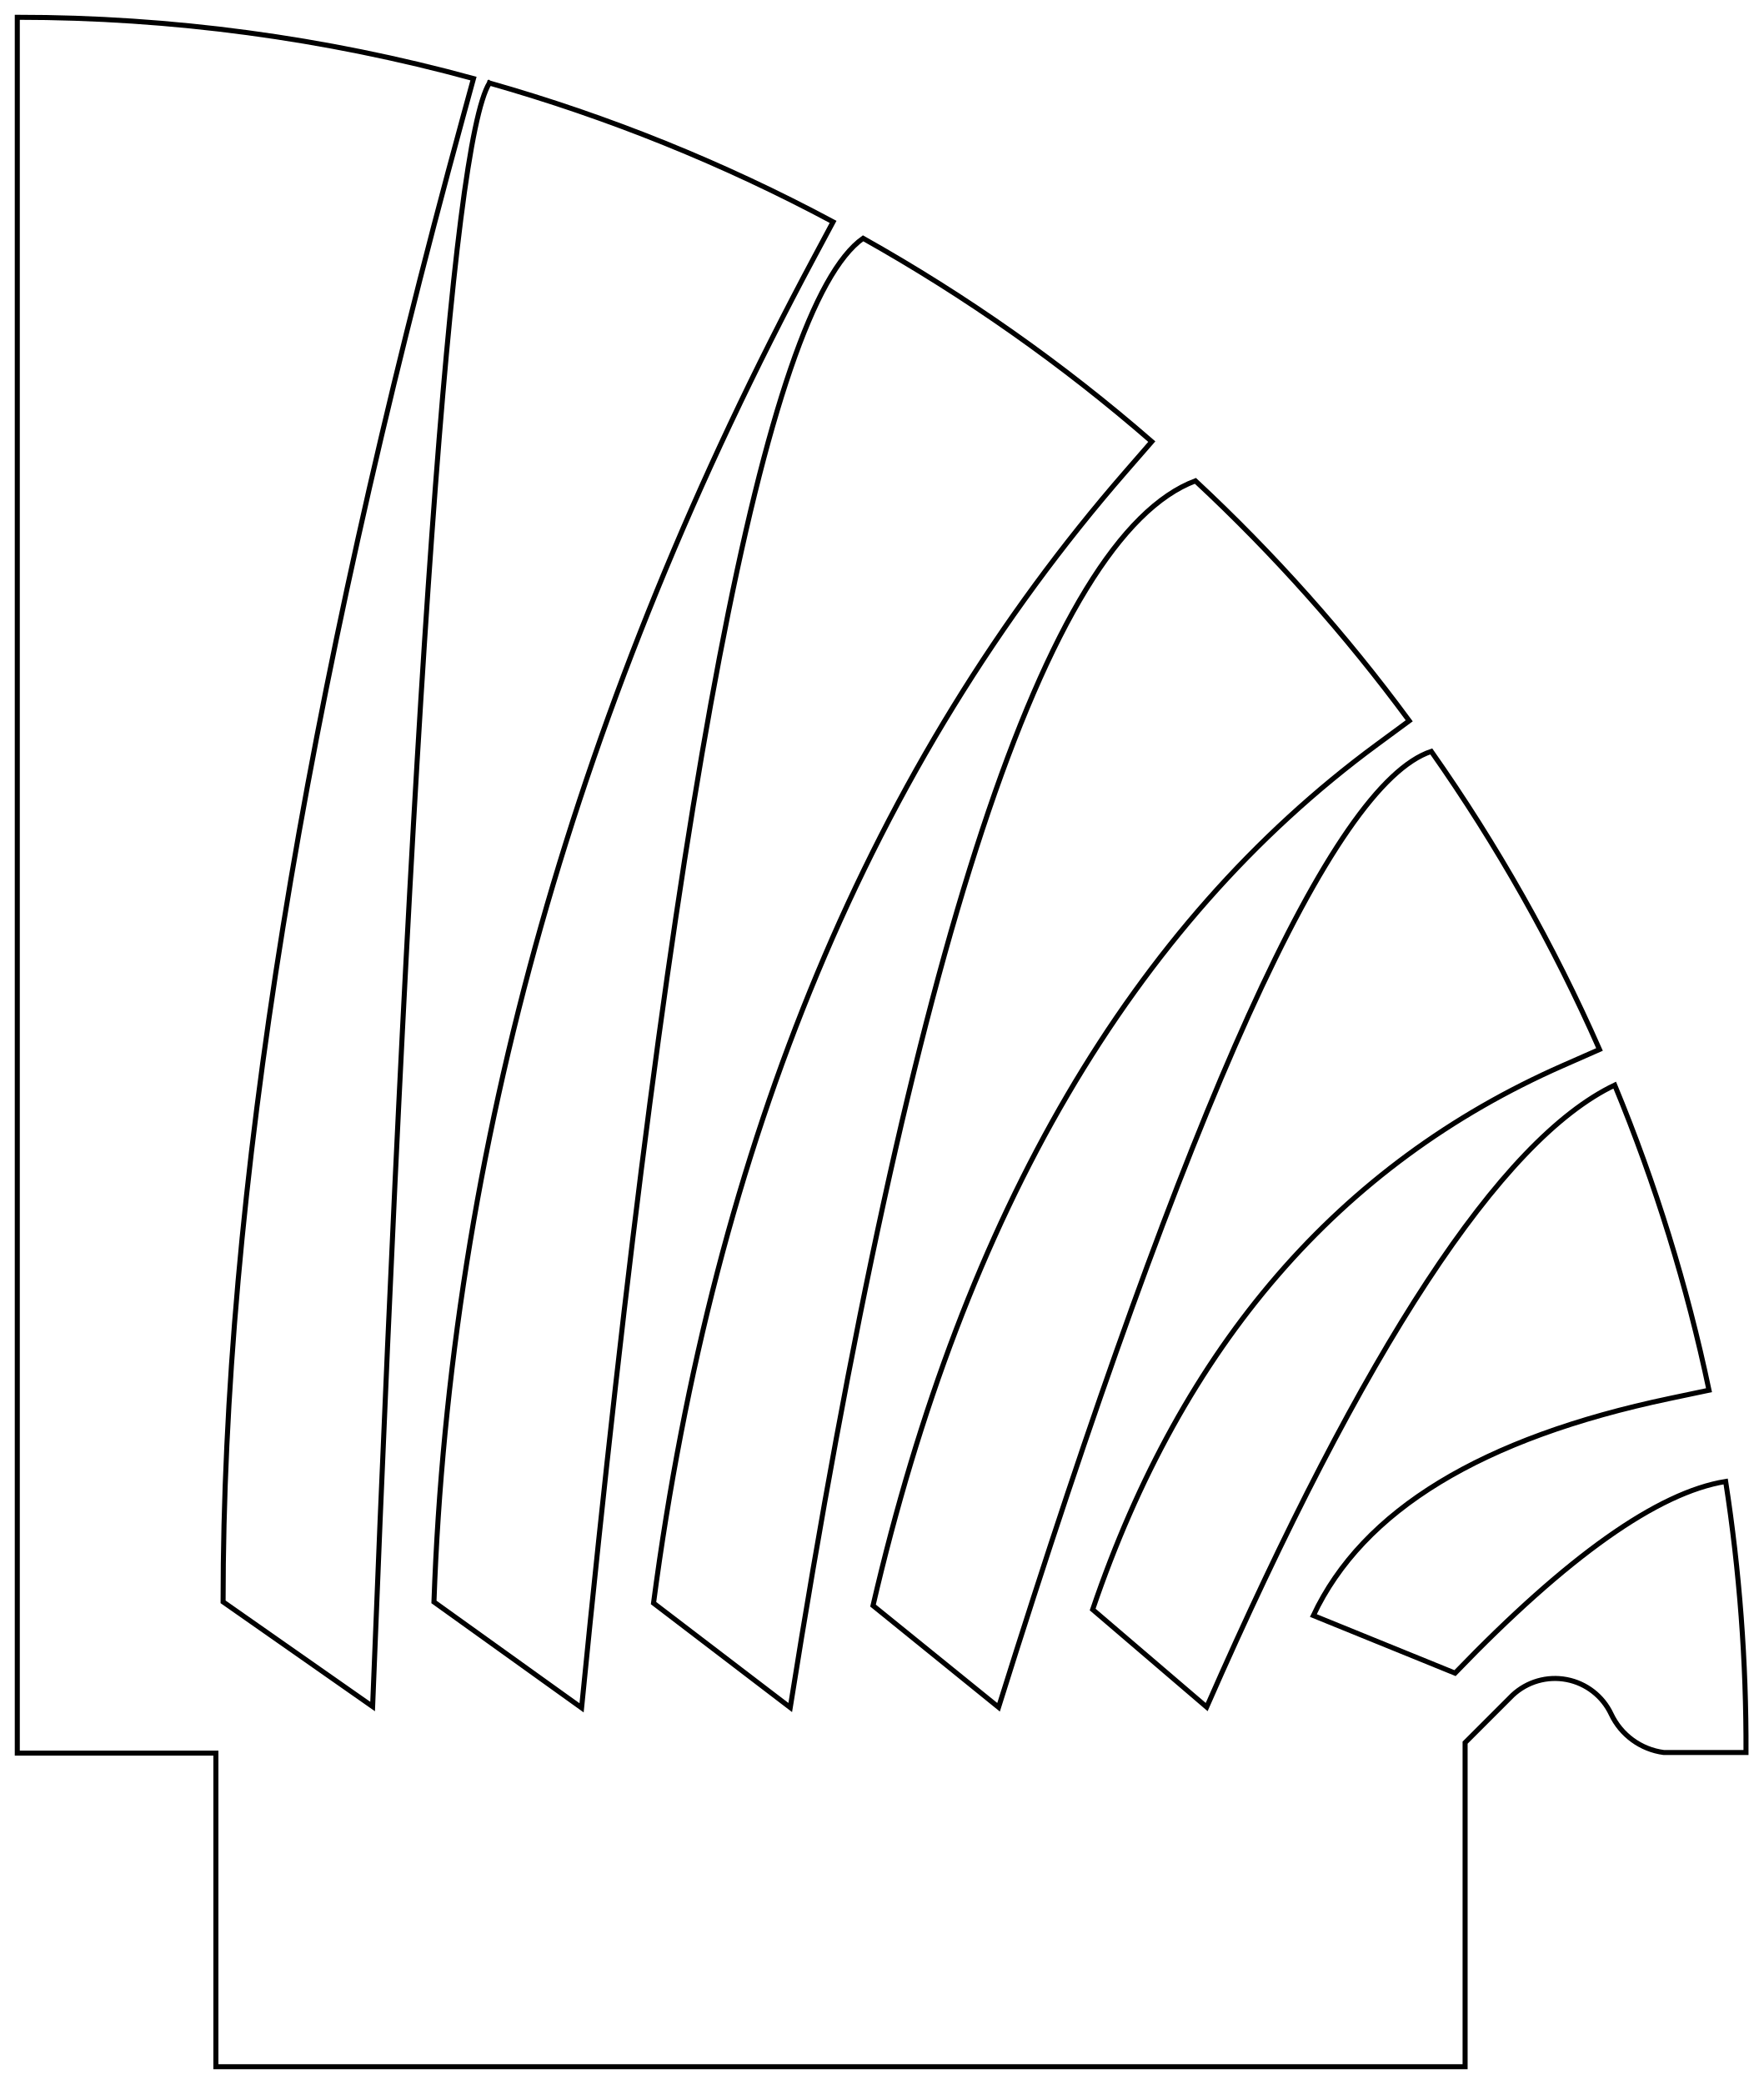
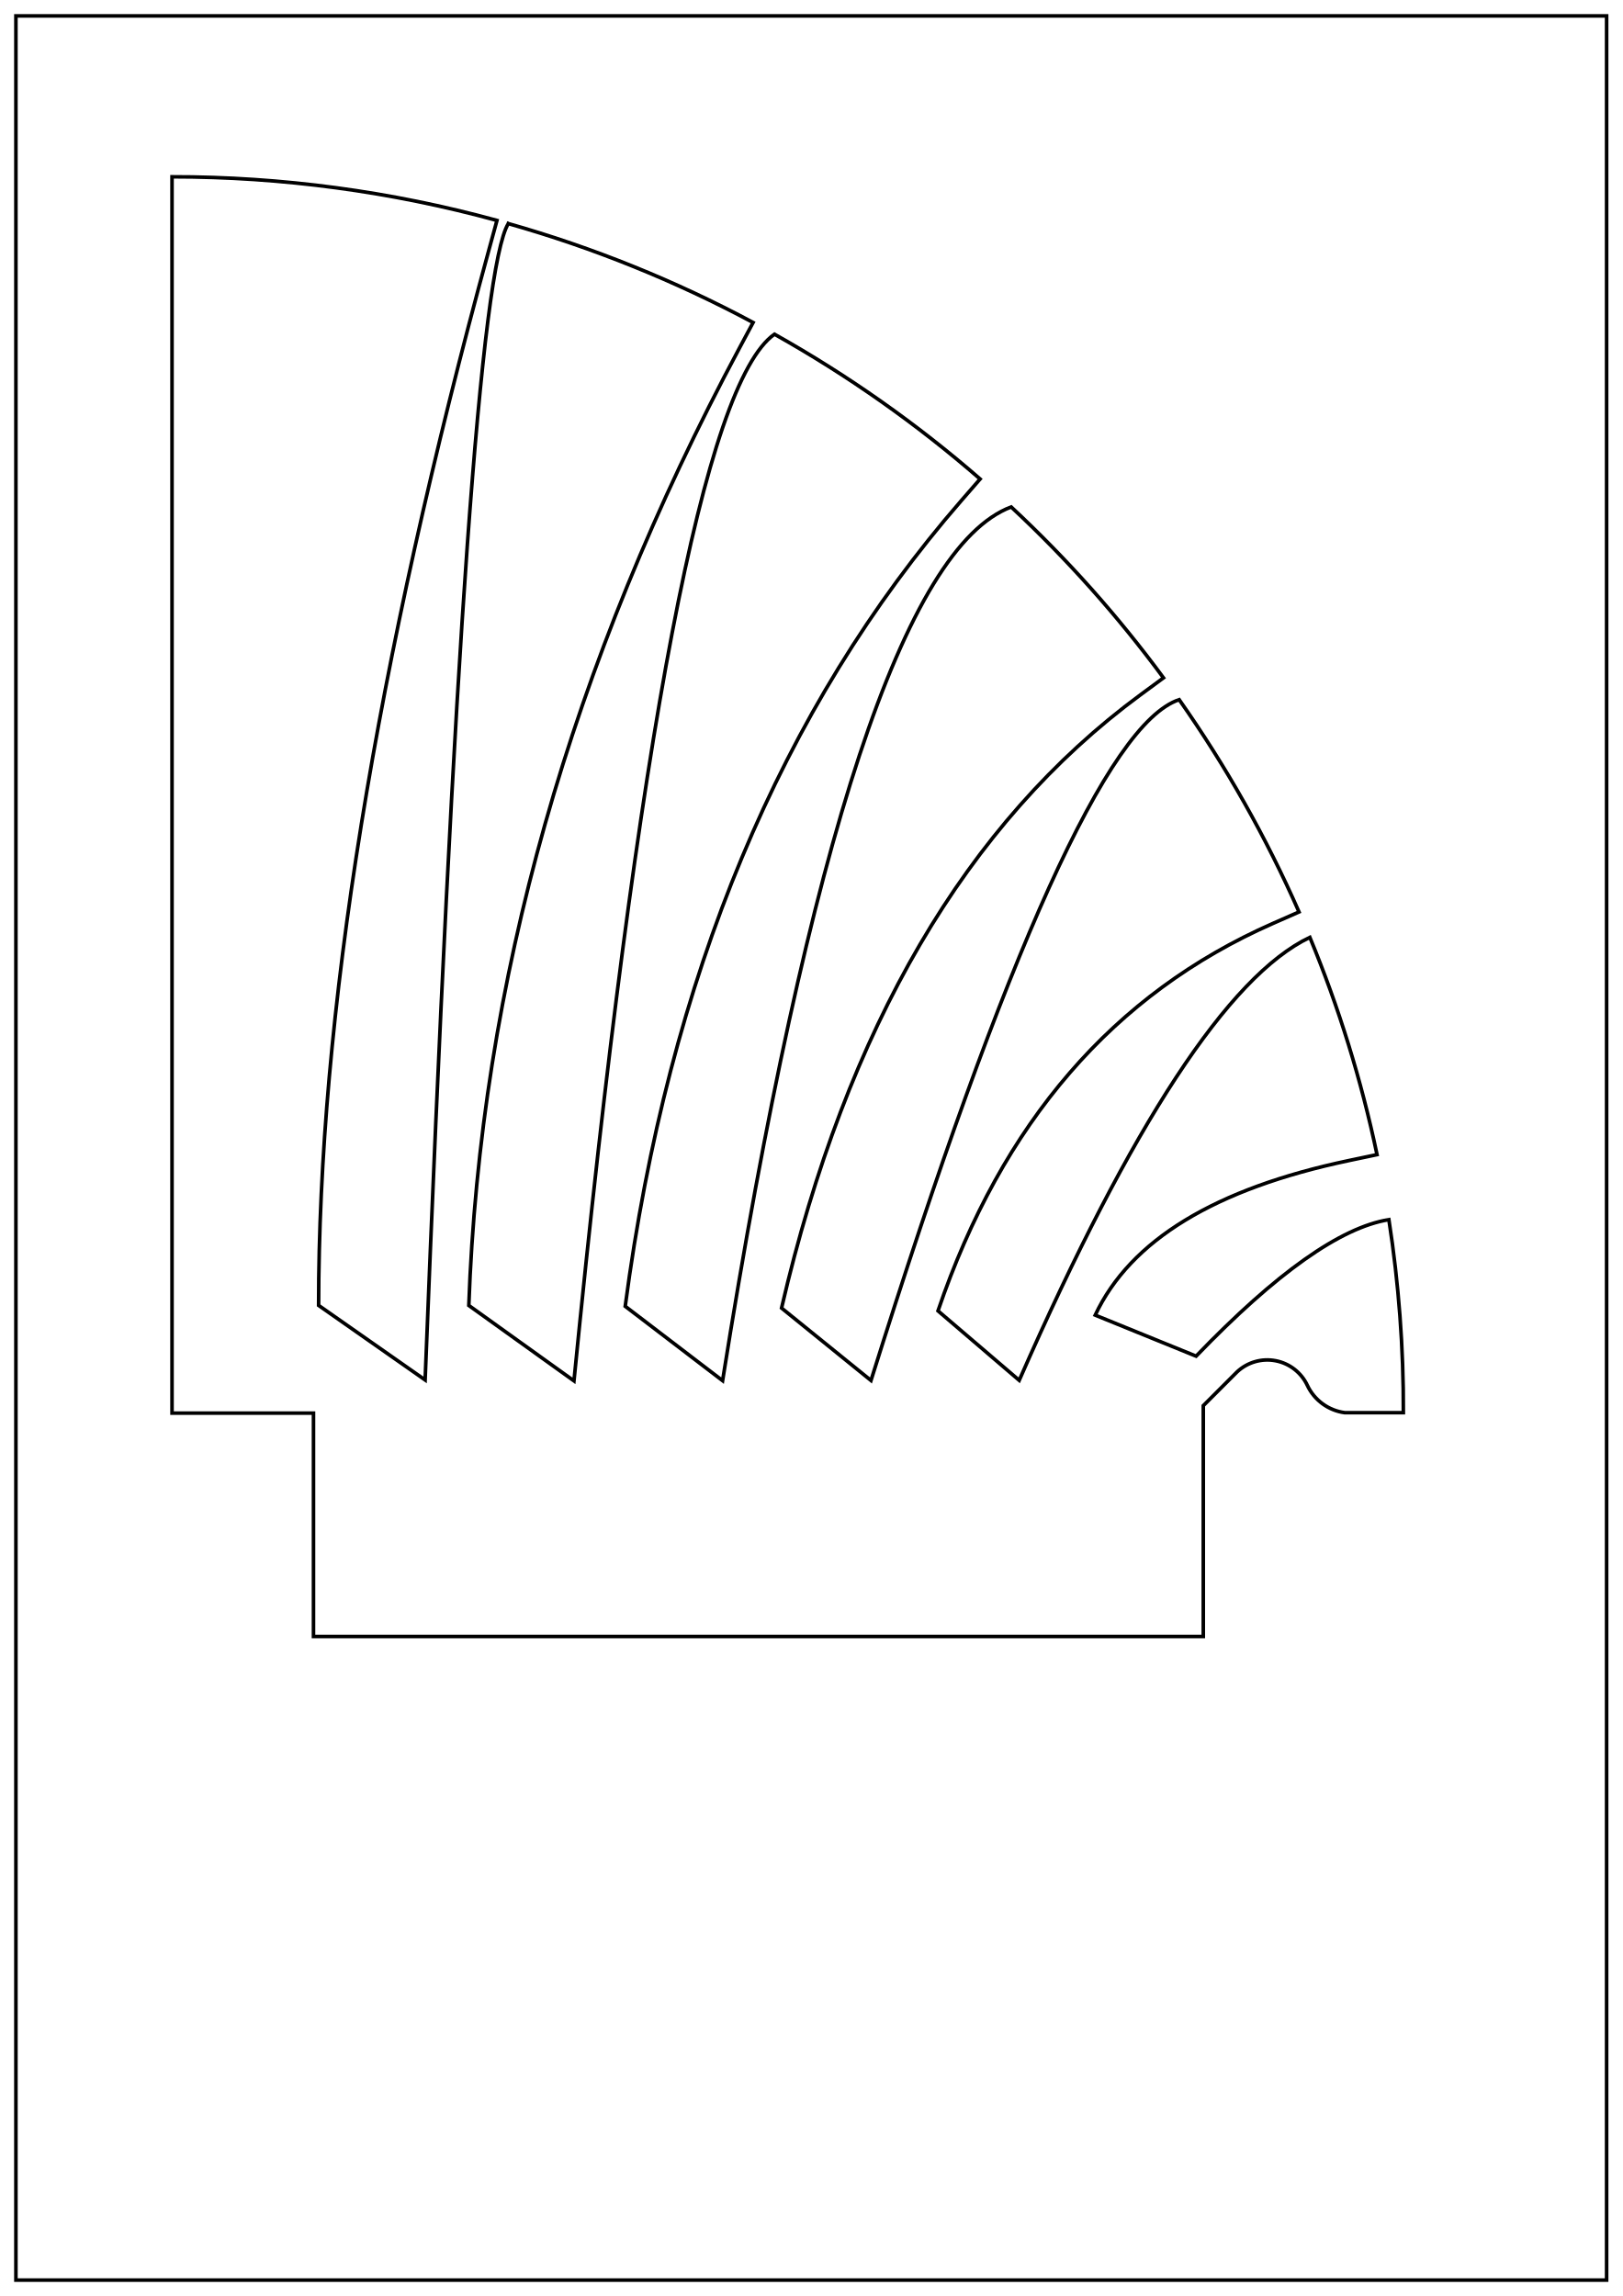
- <svg xmlns="http://www.w3.org/2000/svg" width="122.399mm" height="144.67mm" viewBox="0 0 122.399 144.67" version="1.1">
-   <g id="Sketch002" transform="translate(1.199991,121.2) scale(1,-1)">
+ <svg xmlns="http://www.w3.org/2000/svg" width="158.121mm" height="223.78mm" viewBox="0 0 158.121 223.78" version="1.1">
+   <g id="Sketch002" transform="translate(16.76449,137.2302) scale(1,-1)">
    <path id="Sketch002_w0000" d="M 32.772 115.438 A 120 120 0 0 0 56.629 105.798L 55.319 103.349 Q 30.584 57.138 28.923 9.994 L 39.171 2.644 Q 48.549 97.509 58.711 104.657 A 120 120 0 0 0 78.752 90.544L 76.929 88.448 Q 50.522 58.088 44.165 9.914 L 53.655 2.665 Q 66.26 81.969 81.779 87.82 A 120 120 0 0 0 96.622 71.163L 94.386 69.516 Q 68.906 50.75 59.401 9.742 L 68.116 2.683 Q 87.815 65.594 98.152 69.038 A 120 120 0 0 0 109.83 48.347L 107.288 47.228 Q 83.999 36.976 74.647 9.468 L 82.562 2.697 Q 99.01 40.197 110.886 45.872 A 120 120 0 0 0 117.432 24.694L 114.714 24.122 Q 95.112 20.001 89.967 9.051 L 99.801 5.053 Q 111.516 17.217 118.588 18.358 A 120 120 0 0 0 119.999 -0.458L 114.292 -0.458 A 4.717 4.717 0 0 0 110.639 2.209A 4.311 4.311 0 0 1 103.795 3.521L 100.5 0.226 L 100.5 -22.27 L 13.786 -22.27 L 13.786 -0.5 L 0.0 -0.5 L 0.0 120.0 A 120 120 0 0 0 31.667 115.746L 30.934 113.067 Q 14.286 52.215 14.286 10.0 L 24.665 2.734 Q 28.832 109.038 32.772 115.438 " stroke="#000000" stroke-width="0.35 px" style="stroke-width:0.35;stroke-miterlimit:4;stroke-dasharray:none;stroke-linecap:square;fill:none;fill-opacity:1;fill-rule: evenodd" />
  </g>
+   <g id="Sketch004" transform="translate(16.76449,137.2302) scale(1,-1)">
+     <path id="Sketch004_w0000" d="M -15.214 135.68 L 139.806 135.68 L 139.806 -85 L -15.214 -85 L -15.214 135.68 " stroke="#000000" stroke-width="0.35 px" style="stroke-width:0.35;stroke-miterlimit:4;stroke-dasharray:none;stroke-linecap:square;fill:none;fill-opacity:1;fill-rule: evenodd" />
+   </g>
</svg>
